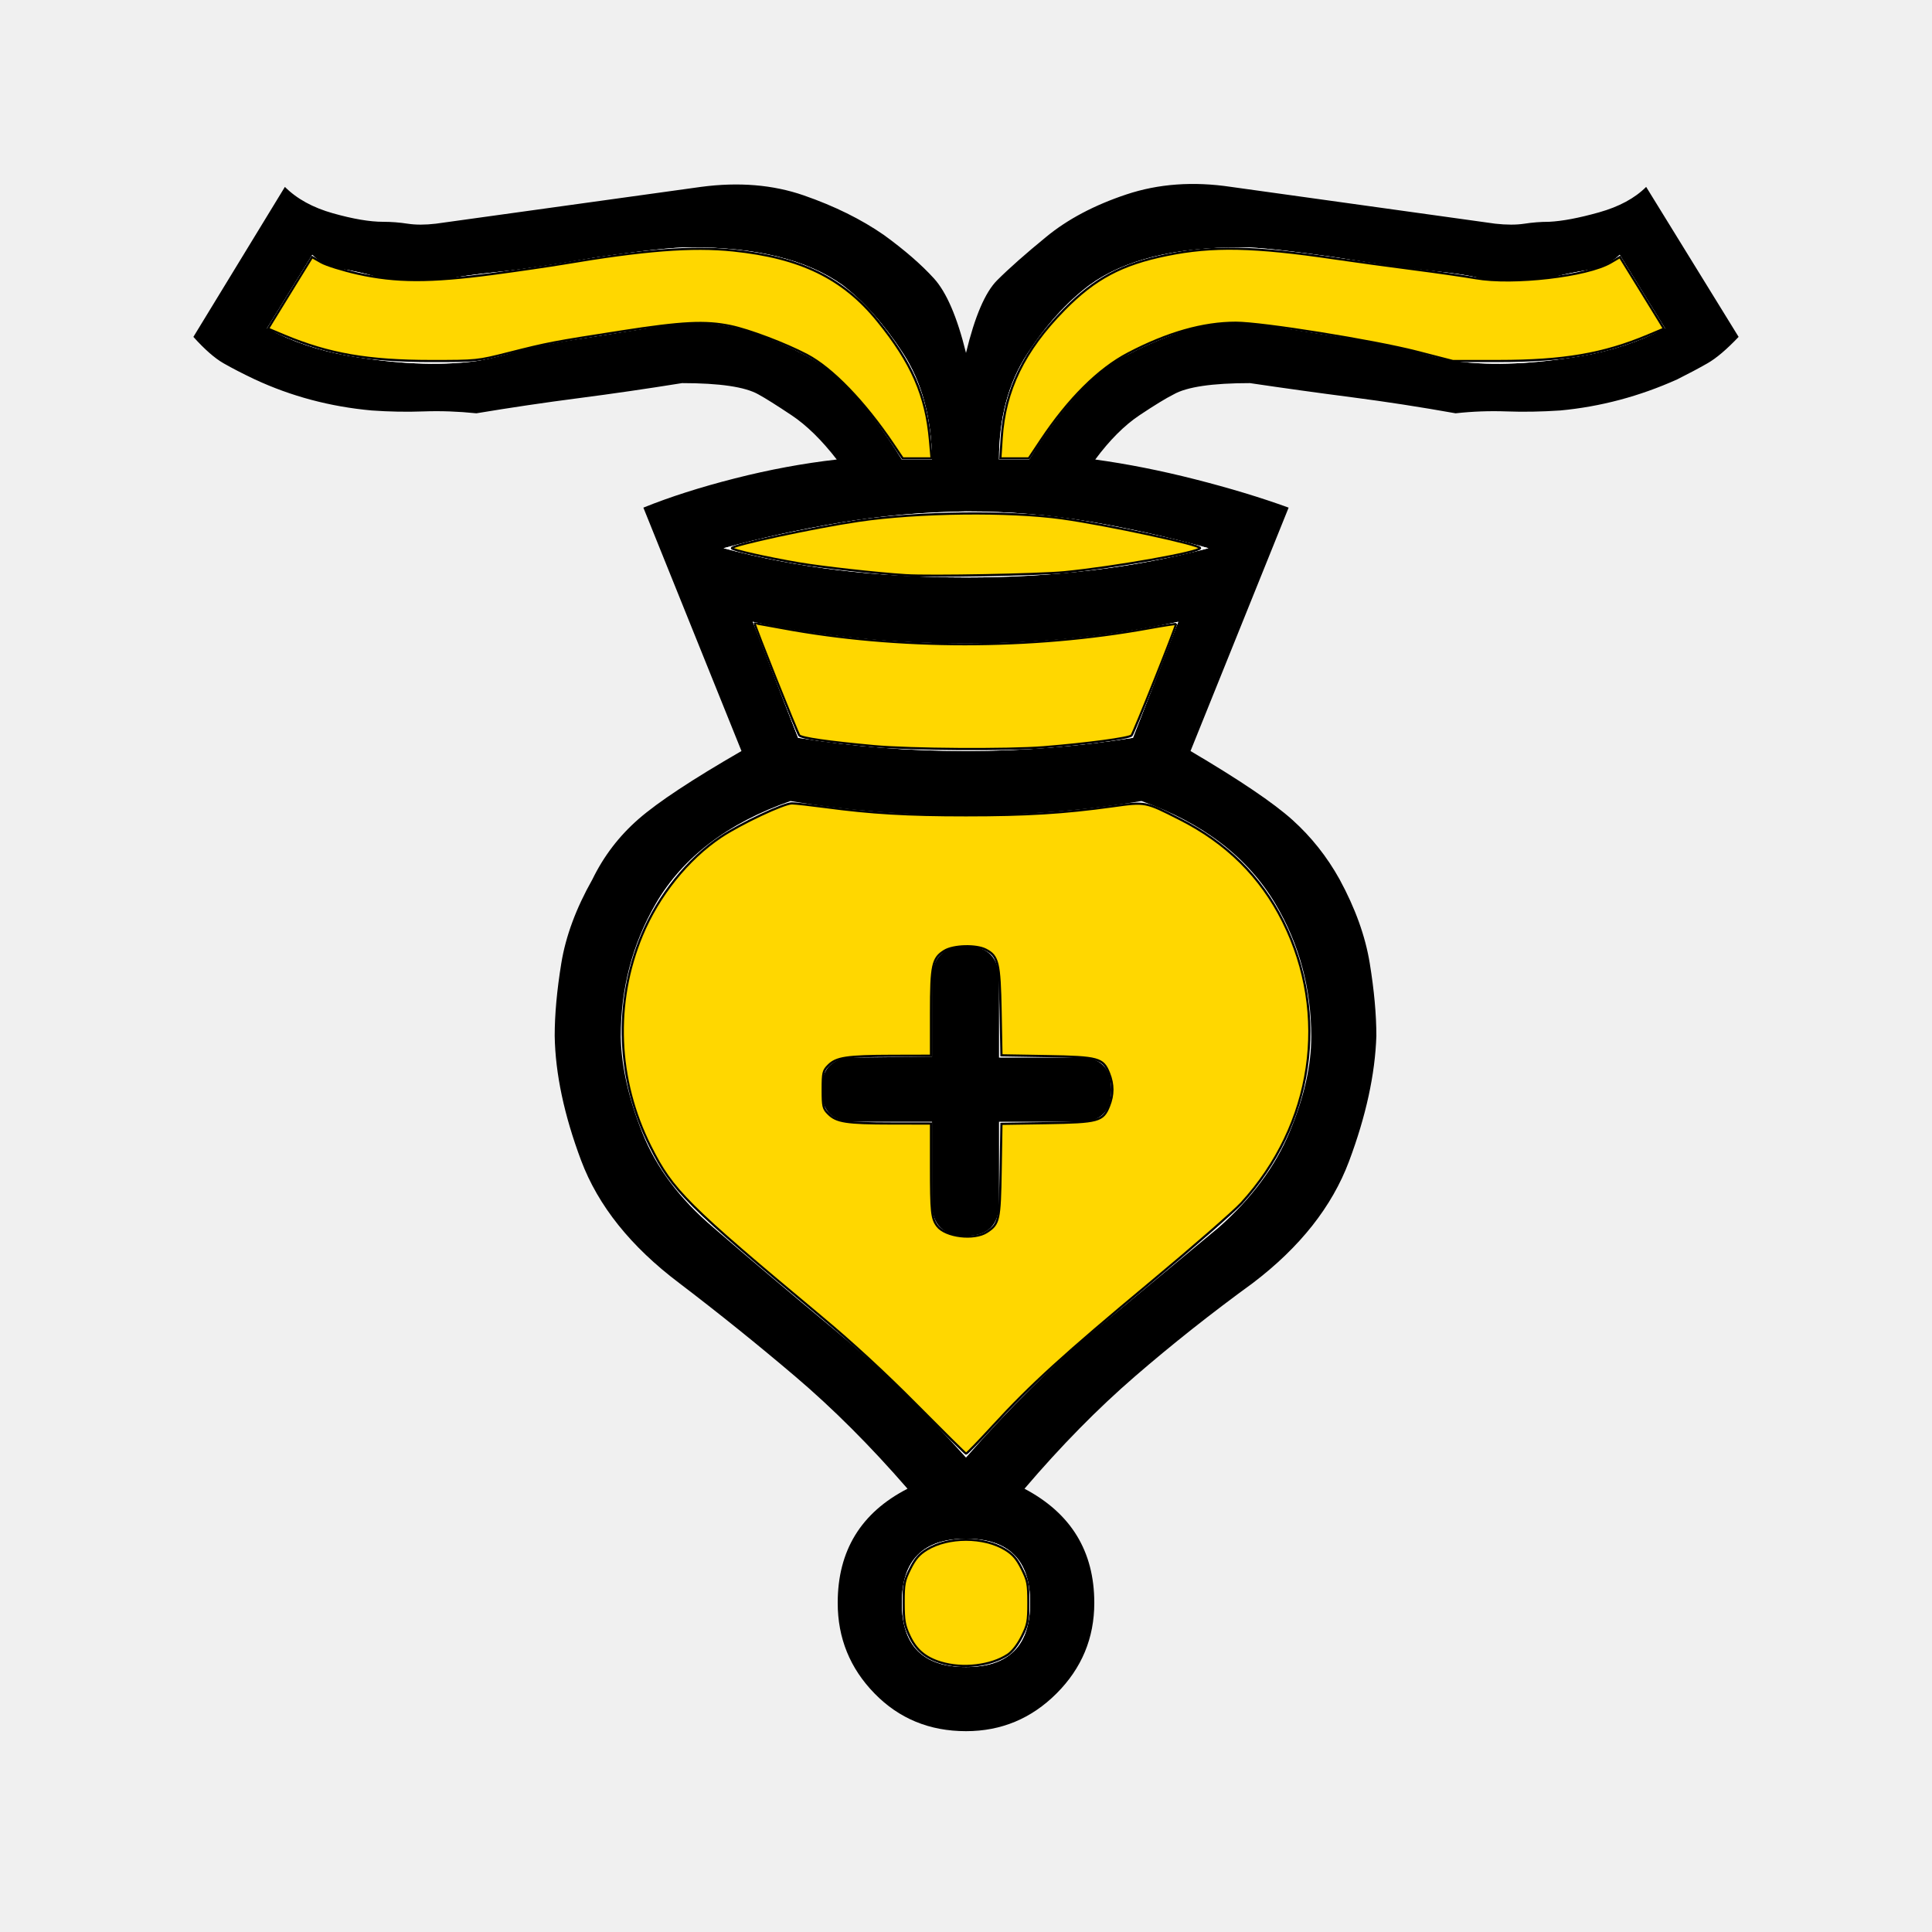
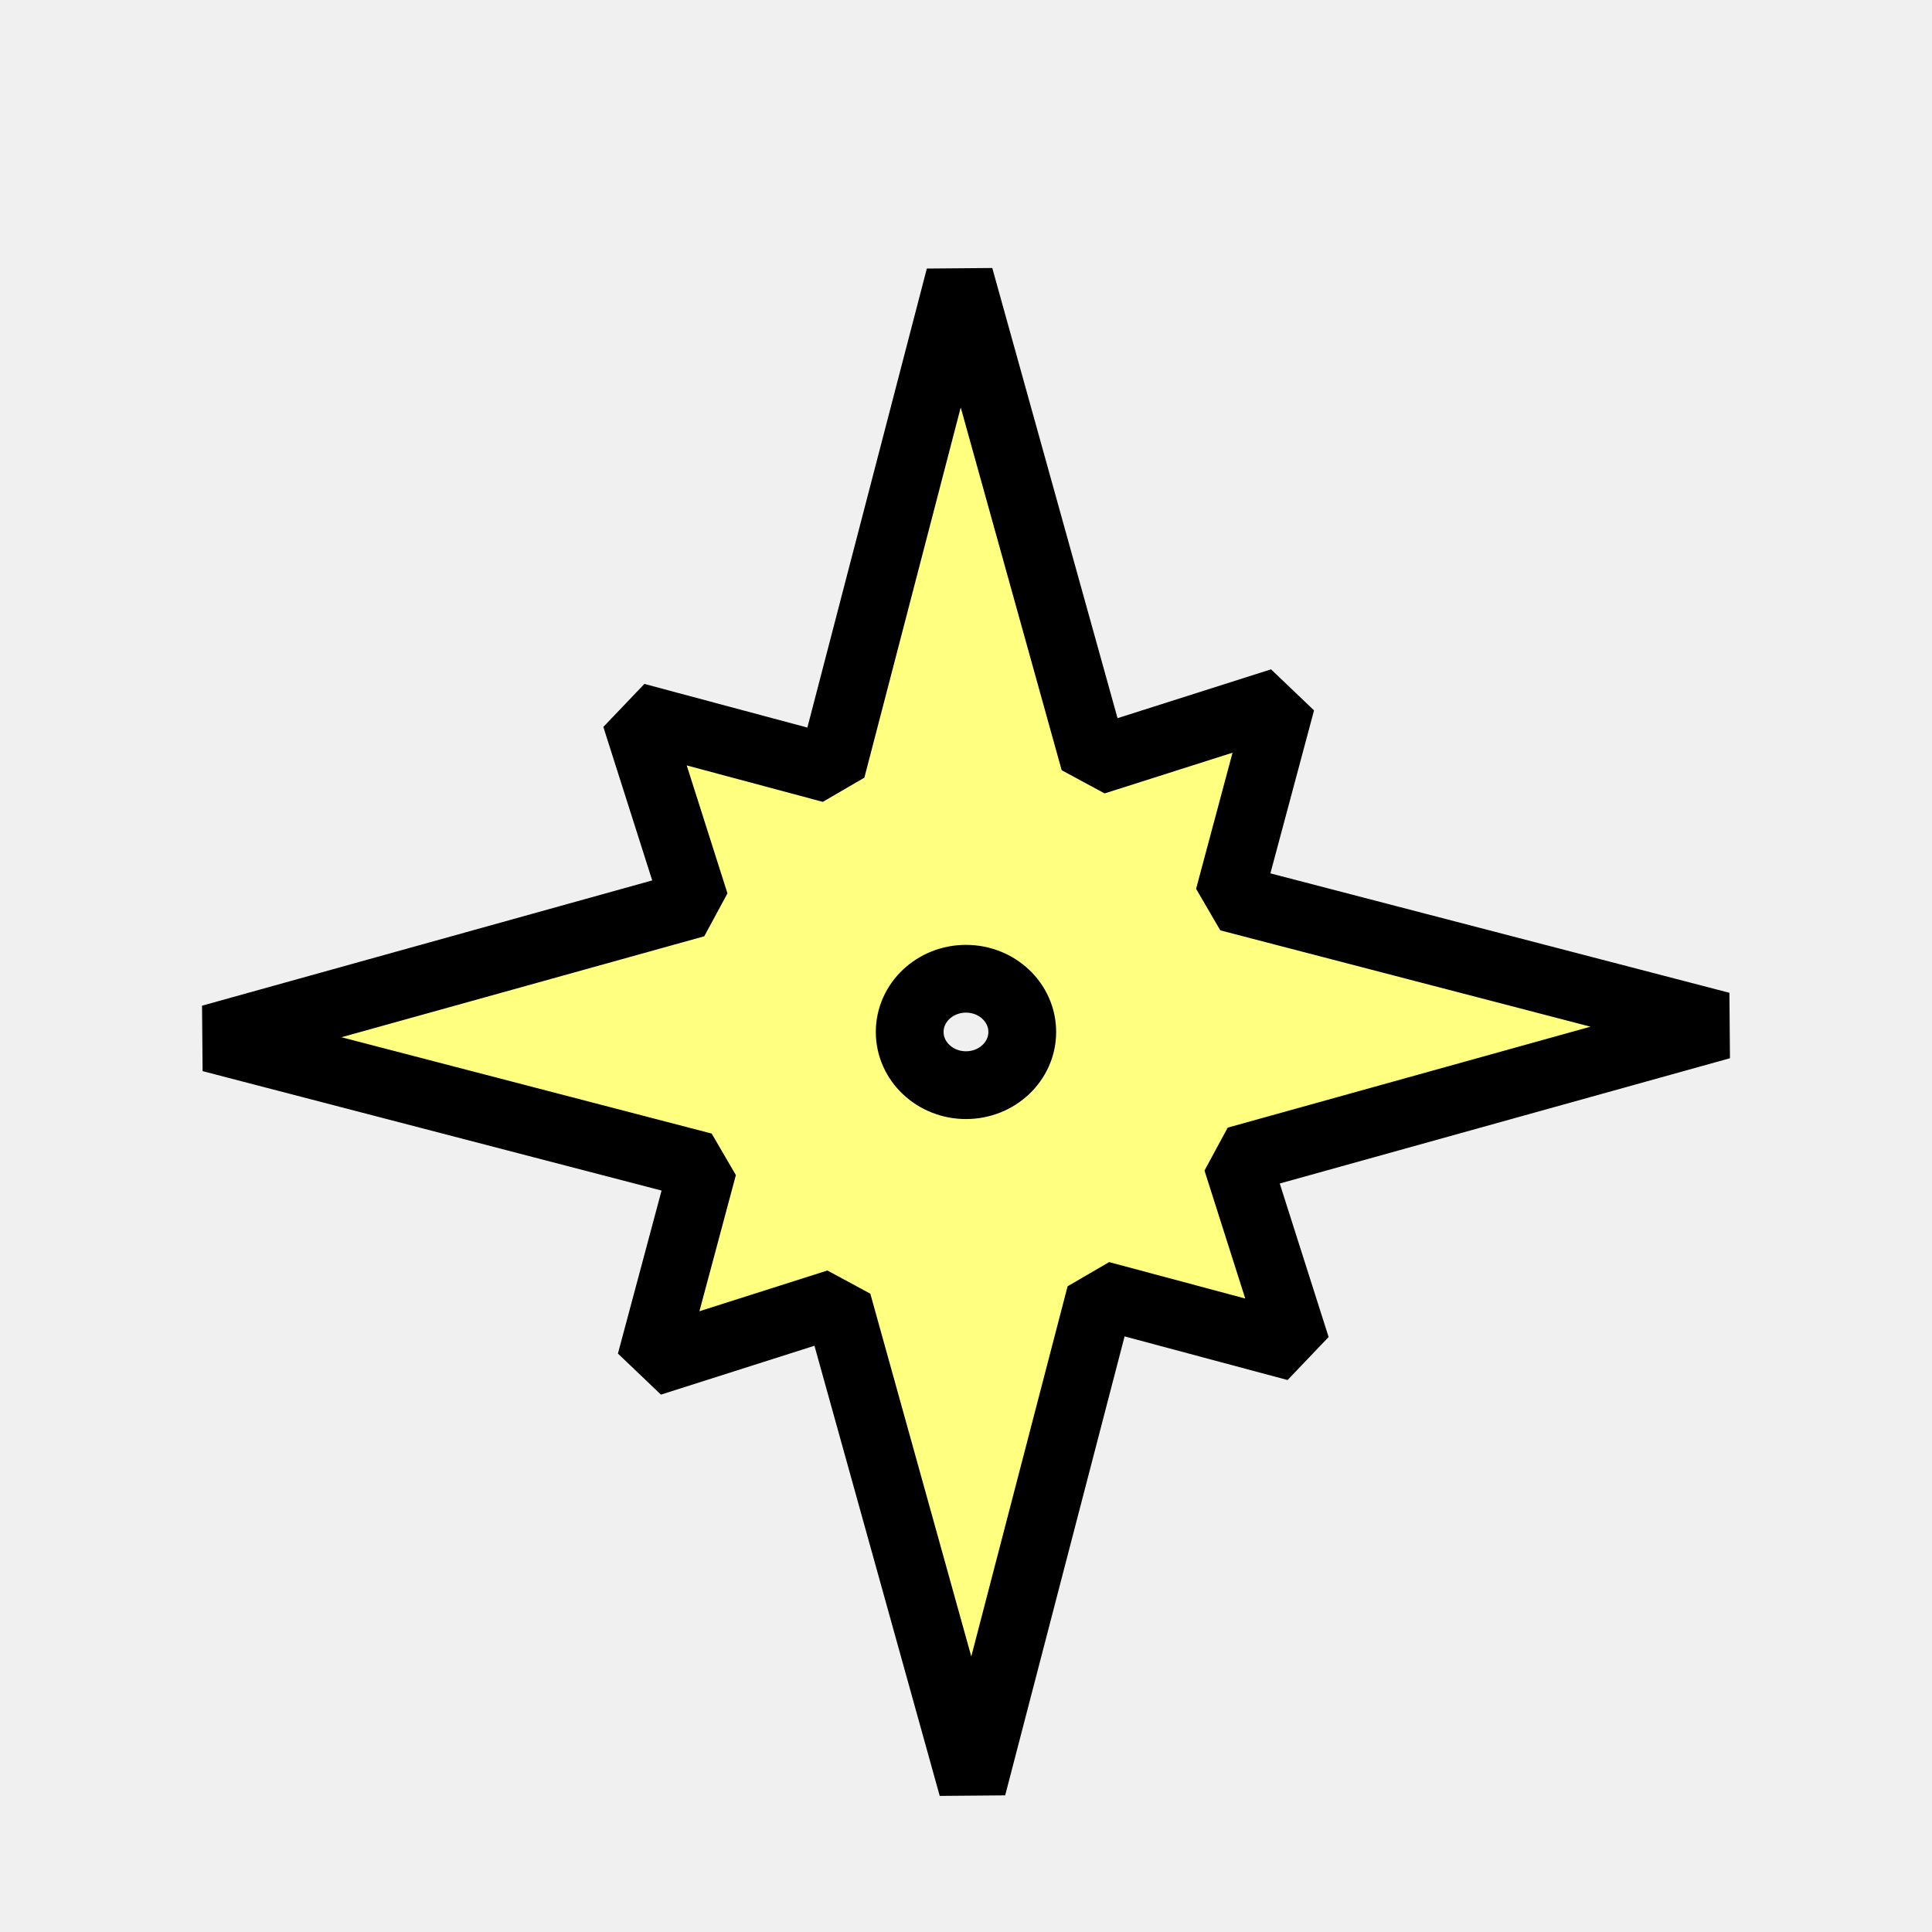
- <svg xmlns="http://www.w3.org/2000/svg" height="100%" width="100%" version="1.1" viewBox="0 0 2048 2048" id="svg18">
-   <defs id="defs22" />
-   <path style="color:#000000" d="m 1024,864.115 q 97,0 186,-15 98,35 142,109 38,64 38,141 0,46 -23,101 -23,55 -75,101 -59,49 -129,107 -70,58 -139,137 -70,-78 -140,-136 -70,-58 -128,-108 -53,-45 -75,-100 -22,-55 -23,-102 0,-77 37,-141 43,-74 143,-109 88,15 186,15 z" fill-rule="nonzero" display="block" fill="#ffffff" id="path2" />
-   <path style="color:#000000" d="m 988,1120.115 -83,1 q -34,0 -34,34 0,34 34,34 h 83 v 86 q 0,35 36,35 35,0 35,-35 v -86 h 86 q 33,0 33,-34 0,-34 -33,-34 h -86 v -82 q 0,-36 -35,-36 -36,0 -36,36 z m 36,-578 q 68,0 132,11 64,11 125,28 -117,31 -257,31 -142,0 -257,-31 58,-16 123,-27 65,-11 134,-12 z m 0,1089 q 68,0 68,68 0,68 -68,68 -68,0 -68,-68 0,-68 68,-68 z m 0,-949 q 117,0 225,-23 l -48,123 q -88,14 -177,14 -91,0 -178,-14 l -48,-123 q 107,23 226,23 z m 0,182 q 97,0 186,-15 98,35 142,109 38,64 38,141 0,46 -23,101 -23,55 -75,101 -59,49 -129,107 -70,58 -139,137 -70,-78 -140,-136 -70,-58 -128,-108 -53,-45 -75,-100 -22,-55 -23,-102 0,-77 37,-141 43,-74 143,-109 88,15 186,15 z m -36,-377 h -32 q -56,-90 -107,-113 -24,-12 -53,-22 -29,-10 -67,-10 -7,0 -107,16 -48,7 -76,15 -28,8 -44,10 -57,7 -133,-6 -46,-8 -86,-29 l 48,-78 q 12,12 31,15 19,3 36,8 42,7 80,2 13,-3 51,-7 38,-4 101,-15 75,-11 102,-11 105,0 161,40 34,26 64,72 30,46 31,113 z m 36,-113 q -14,-57 -34,-79 -20,-22 -53,-46 -36,-25 -85,-42 -49,-17 -109,-9 l -281,39 q -17,2 -30,0 -13,-2 -26,-2 -21,0 -53,-9 -32,-9 -51,-28 l -97,159 q 18,20 32,28 14,8 33,17 58,27 124,33 28,2 55,1 27,-1 56,2 54,-9 108,-16 54,-7 110,-16 60,0 81,12 11,6 35,22 24,16 48,47 -53,6 -108,20 -55,14 -97,31 l 104,258 q -78,45 -109,72 -31,27 -49,64 -26,46 -33,89 -7,43 -7,77 1,60 28,132 27,72 104,130 63,48 123,99 60,51 119,119 -74,38 -74,121 0,56 39,96 39,40 97,40 56,0 96,-40 40,-40 40,-96 0,-82 -74,-121 58,-68 117,-119 59,-51 125,-99 75,-57 102,-129 27,-72 29,-133 0,-34 -7,-77 -7,-43 -32,-89 -20,-36 -50,-63 -30,-27 -108,-73 l 104,-258 q -44,-16 -99,-30 -55,-14 -106,-21 23,-31 47,-47 24,-16 36,-22 21,-12 81,-12 54,8 108,15 54,7 110,17 27,-3 54,-2 27,1 57,-1 64,-6 124,-33 18,-9 32,-17 14,-8 33,-28 l -98,-159 q -18,18 -50,27 -32,9 -53,10 -13,0 -26,2 -13,2 -31,0 l -280,-39 q -60,-9 -111,8 -51,17 -85,45 -33,27 -52,46 -19,19 -33,77 z m 35,113 q 0,-66 30,-112 30,-46 66,-73 55,-40 161,-40 26,0 102,11 62,10 100,14 38,4 51,8 38,5 80,-2 16,-4 35,-7 19,-3 33,-16 l 48,78 q -41,21 -87,29 -76,13 -133,6 -17,-2 -44,-10 -27,-8 -75,-15 -101,-16 -107,-16 -39,0 -68,10 -29,10 -52,22 -53,24 -108,113 z" fill-rule="nonzero" display="block" fill="#000000" id="path4" />
-   <g fill-rule="nonzero" fill="#ffffff" id="g16" transform="matrix(1,0,0,-1,0,2030.115)">
-     <path style="color:#000000" d="m 1024,1488 q 68,0 132,-11 64,-11 125,-28 -117,-31 -257,-31 -142,0 -257,31 58,16 123,27 65,11 134,12 z" display="block" id="path6" />
-     <path style="color:#000000" d="m 1024,399 q 68,0 68,-68 0,-68 -68,-68 -68,0 -68,68 0,68 68,68 z" display="block" id="path8" />
-     <path style="color:#000000" d="m 1024,1348 q 117,0 225,23 l -48,-123 q -88,-14 -177,-14 -91,0 -178,14 l -48,123 q 107,-23 226,-23 z" display="block" id="path10" />
-     <path style="color:#000000" d="m 988,1543 h -32 q -56,90 -107,113 -24,12 -53,22 -29,10 -67,10 -7,0 -107,-16 -48,-7 -76,-15 -28,-8 -44,-10 -57,-7 -133,6 -46,8 -86,29 l 48,78 q 12,-12 31,-15 19,-3 36,-8 42,-7 80,-2 13,3 51,7 38,4 101,15 75,11 102,11 105,0 161,-40 34,-26 64,-72 30,-46 31,-113 z" display="block" id="path12" />
-     <path style="color:#000000" d="m 1059,1543 q 0,66 30,112 30,46 66,73 55,40 161,40 26,0 102,-11 62,-10 100,-14 38,-4 51,-8 38,-5 80,2 16,4 35,7 19,3 33,16 l 48,-78 q -41,-21 -87,-29 -76,-13 -133,-6 -17,2 -44,10 -27,8 -75,15 -101,16 -107,16 -39,0 -68,-10 -29,-10 -52,-22 -53,-24 -108,-113 z" display="block" id="path14" />
-   </g>
-   <path style="fill:#ffd700;stroke:#000000;stroke-width:2.319" d="m 947.172,471.411 c -30.453,-45.326 -64.861,-80.997 -91.768,-95.136 -22.954,-12.062 -61.454,-26.633 -81.081,-30.687 -26.674,-5.51 -51.012,-4.287 -116.058,5.831 -72.897,11.339 -76.885,12.102 -119.013,22.764 -33.45,8.466 -33.893,8.512 -82.337,8.508 -66.521,-0.005 -108.557,-7.306 -155.483,-27.004 l -17.295,-7.26 5.096,-8.379 c 2.803,-4.609 13.307,-21.69 23.342,-37.958 l 18.246,-29.578 9.702,5.52 c 5.336,3.036 22.748,8.44 38.694,12.008 40.298,9.018 76.744,9.116 142.641,0.383 26.789,-3.55 60.808,-8.505 75.599,-11.011 85.259,-14.444 136.262,-18.406 179.531,-13.947 71.739,7.393 116.604,29.223 153.485,74.679 36.136,44.538 51.196,79.036 55.364,126.823 l 1.652,18.938 h -15.289 -15.289 z" id="path98" />
-   <path style="fill:#ffd700;stroke:#000000;stroke-width:2.319" d="m 960.217,609.719 c -30.466,-1.921 -88.37,-8.341 -113.063,-12.536 -34.161,-5.802 -71.327,-14.199 -71.327,-16.115 0,-3.21 87.161,-22.007 134.421,-28.99 62.982,-9.305 159.433,-10.454 215.803,-2.57 47.417,6.632 146.12,27.889 146.12,31.47 0,4.287 -90.477,20.377 -143.801,25.572 -26.89,2.62 -142.349,4.795 -168.154,3.167 z" id="path100" />
-   <path style="fill:#ffd700;stroke:#000000;stroke-width:2.319" d="m 1061.803,464.453 c 3.254,-50.768 23.765,-92.958 66.204,-136.175 32.458,-33.053 60.914,-48.196 108.971,-57.99 48.435,-9.87 92.208,-8.97 177.835,3.66 21.686,3.199 59.26,8.351 83.497,11.451 24.237,3.1 53.856,7.359 65.82,9.465 39.755,6.999 118.515,-2.114 143.174,-16.565 l 9.875,-5.787 18.246,29.578 c 10.035,16.268 20.539,33.349 23.342,37.958 l 5.096,8.379 -17.295,7.26 c -46.854,19.668 -89.588,26.976 -157.802,26.987 l -48.707,0.008 -38.27,-9.865 c -45.666,-11.772 -163.901,-30.711 -191.723,-30.711 -34.813,0 -72.441,10.708 -114.059,32.46 -31.538,16.483 -63.368,48.117 -92.574,92.004 l -12.869,19.337 h -15.069 -15.069 z" id="path102" />
-   <path style="fill:#ffd700;stroke:#000000;stroke-width:2.319" d="m 926.587,790.931 c -48.458,-4.472 -76.714,-8.52 -79.278,-11.356 -1.966,-2.174 -48.133,-117.979 -47.381,-118.849 0.139,-0.161 13.3,2.136 29.245,5.105 122.219,22.756 264.352,22.785 389.074,0.079 15.627,-2.845 28.412,-4.794 28.412,-4.331 0,3.211 -45.059,115.959 -47.185,118.068 -2.856,2.833 -47.287,8.765 -93.136,12.435 -37.979,3.04 -141.524,2.377 -179.751,-1.151 z" id="path104" />
-   <path style="fill:#ffd700;stroke:#000000;stroke-width:2.319" d="m 971.814,1489.269 c -33.734,-34.037 -67.925,-65.571 -100.892,-93.054 C 727.793,1276.898 712.943,1262.099 689.435,1215.348 c -35.65,-70.897 -38.896,-152.09 -8.955,-224.01 17.476,-41.98 48.41,-80.57 83.427,-104.075 20.814,-13.972 67.231,-35.854 75.659,-35.668 3.851,0.085 19.527,1.828 34.835,3.874 49.507,6.616 86.902,8.818 149.599,8.812 64.54,-0.007 103.544,-2.406 155.213,-9.549 35.404,-4.894 34.54,-5.059 71.432,13.596 49.575,25.069 85.712,60.843 109.479,108.382 49.399,98.808 32.131,215.452 -44.231,298.779 -8.101,8.839 -51.258,46.476 -95.906,83.636 -92.232,76.765 -127.3,108.665 -166.921,151.844 -15.268,16.638 -28.314,30.147 -28.992,30.018 -0.678,-0.128 -24.195,-23.401 -52.259,-51.717 z m 74.367,-183.349 c 12.857,-8.424 13.705,-12.225 14.577,-65.368 l 0.808,-49.226 47.899,-0.745 c 55.064,-0.857 59.784,-2.148 66.166,-18.098 4.779,-11.945 4.779,-22.93 0,-34.875 -6.358,-15.89 -11.098,-17.188 -66.159,-18.11 l -47.892,-0.802 -0.889,-46.768 c -0.982,-51.651 -2.634,-58.506 -15.741,-65.283 -10.191,-5.27 -34.187,-4.622 -43.704,1.18 -12.775,7.789 -14.356,15.055 -14.356,65.968 v 45.302 l -41.169,0.101 c -48.205,0.118 -59.161,1.761 -67.526,10.126 -5.642,5.642 -6.114,7.63 -6.114,25.724 0,18.011 0.49,20.099 6.013,25.622 8.627,8.627 18.874,10.21 66.467,10.273 l 42.328,0.055 v 44.938 c 0,48.96 0.715,55.795 6.656,63.672 8.678,11.505 39.137,15.16 52.635,6.316 z" id="path106" />
-   <path style="fill:#ffd700;stroke:#000000;stroke-width:2.319" d="m 997.327,1762.347 c -16.511,-5.022 -26.293,-13.355 -33.307,-28.373 -5.205,-11.145 -6.078,-16.156 -6.098,-35.038 -0.022,-19.869 0.66,-23.401 6.934,-35.95 5.327,-10.655 9.474,-15.448 17.694,-20.454 22.681,-13.813 60.219,-13.813 82.9,0 8.22,5.006 12.366,9.8 17.694,20.454 6.266,12.533 6.958,16.107 6.958,35.95 0,19.843 -0.692,23.417 -6.958,35.95 -4.307,8.614 -9.973,15.913 -14.871,19.156 -17.861,11.828 -47.83,15.336 -70.946,8.305 z" id="path108" />
+ <svg xmlns="http://www.w3.org/2000/svg" width="177.17" height="177.17" shape-rendering="geometricPrecision" image-rendering="optimizeQuality" fill-rule="evenodd" clip-rule="evenodd" viewBox="0 0 50 50" version="1.1" id="svg10137">
+   <defs id="defs10131">
+     <linearGradient id="0" x1="21.376" x2="77.64" gradientUnits="userSpaceOnUse" gradientTransform="translate(5.093566,27.11575)">
+       <stop stop-color="#fff" id="stop10126" />
+       <stop offset="1" stop-color="#fff" stop-opacity="0" id="stop10128" />
+     </linearGradient>
+   </defs>
+   <path id="path3569" style="fill:#ffff80;fill-opacity:1;stroke:#000000;stroke-width:1.754;stroke-linecap:square;stroke-linejoin:bevel;stroke-miterlimit:4;stroke-dasharray:none;paint-order:normal" d="m 24.835,7.171 -3.314,12.734 -5.071,-1.358 1.541,4.839 -12.527,3.486 12.733,3.313 -1.358,5.072 4.84,-1.541 3.486,12.527 3.313,-12.733 5.071,1.358 -1.541,-4.84 12.528,-3.486 -12.734,-3.313 1.358,-5.071 -4.839,1.54 z m 0.165,18.159 a 1.457,1.377 0 0 1 1.456,1.377 1.457,1.377 0 0 1 -1.456,1.377 1.457,1.377 0 0 1 -1.457,-1.377 1.457,1.377 0 0 1 1.457,-1.377 z" />
</svg>
